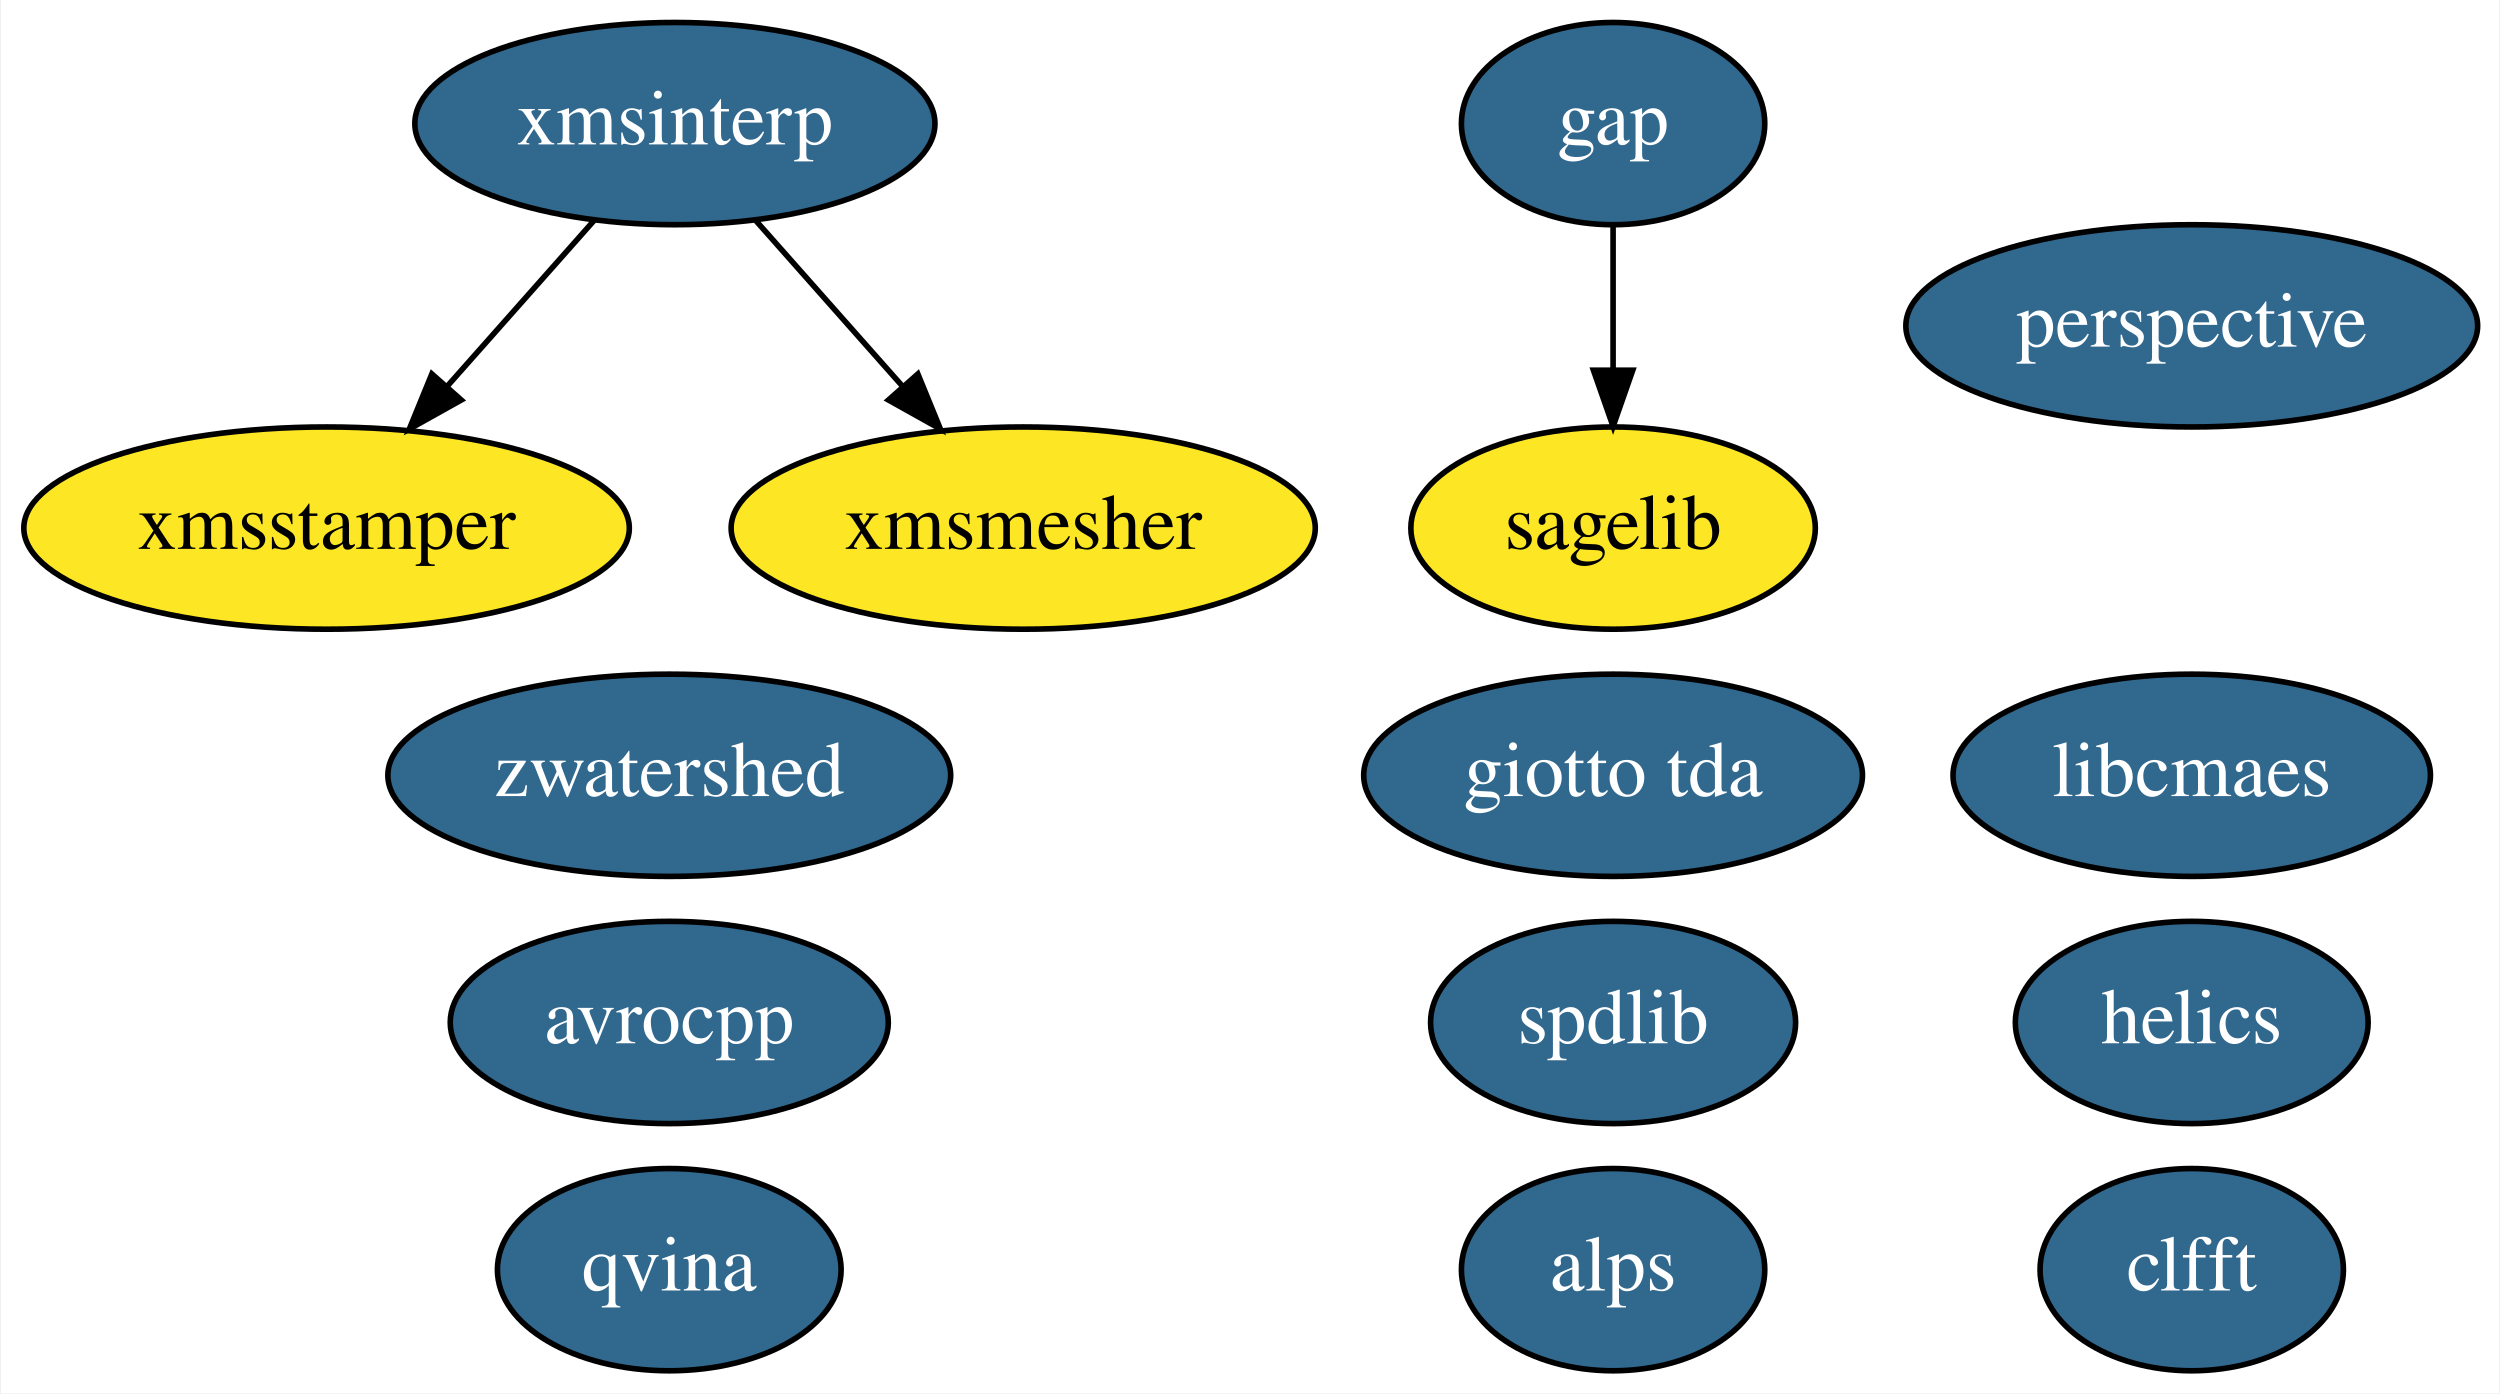
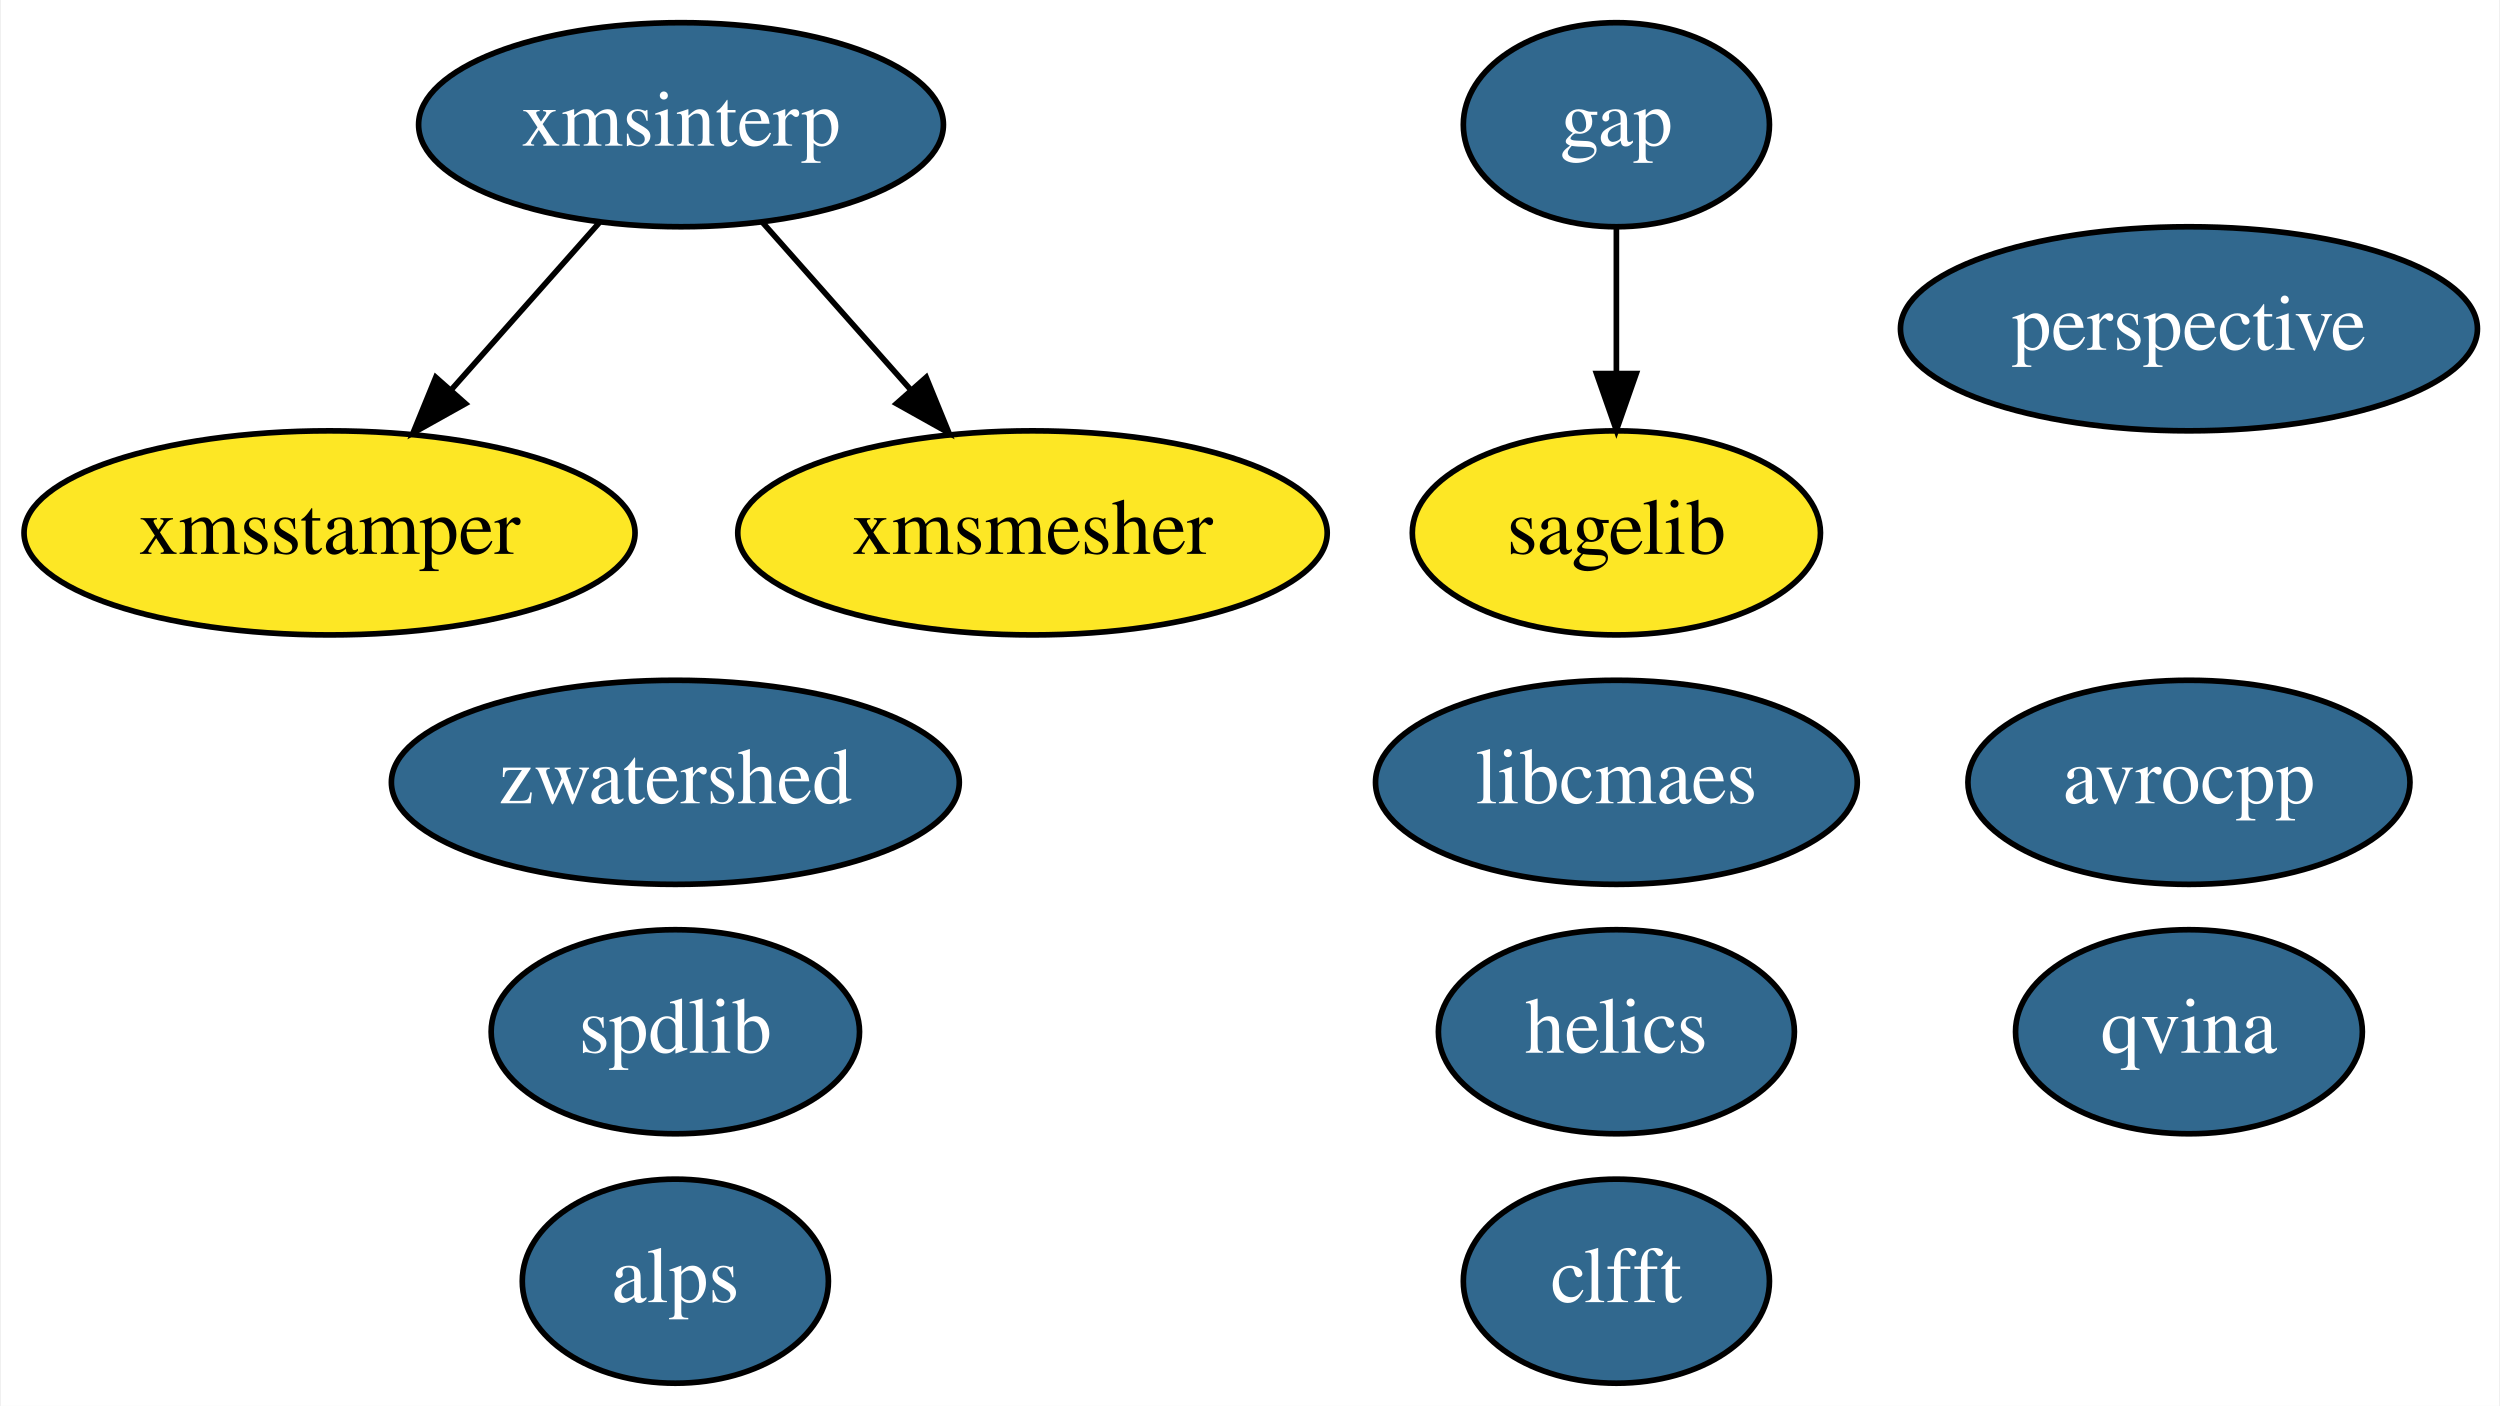
- <svg xmlns="http://www.w3.org/2000/svg" xmlns:xlink="http://www.w3.org/1999/xlink" width="445pt" height="248pt" viewBox="0.00 0.00 444.64 248.00">
+ <svg xmlns="http://www.w3.org/2000/svg" xmlns:xlink="http://www.w3.org/1999/xlink" width="441pt" height="248pt" viewBox="0.00 0.00 440.64 248.00">
  <g id="graph0" class="graph" transform="scale(1 1) rotate(0) translate(4 244)">
-     <polygon fill="white" stroke="transparent" points="-4,4 -4,-244 440.64,-244 440.64,4 -4,4" />
+     <polygon fill="white" stroke="transparent" points="-4,4 -4,-244 436.64,-244 436.64,4 -4,4" />
    <g id="node1" class="node">
      <g id="a_node1">
        <a xlink:href="https://github.com/conda-forge/avrocpp-feedstock/pull/8" xlink:title="avrocpp">
-           <ellipse fill="#31688e" stroke="black" cx="114.95" cy="-62" rx="38.99" ry="18" />
-           <text text-anchor="middle" x="114.95" y="-58.3" font-family="Times,serif" font-size="14.00" fill="white">avrocpp</text>
+           <ellipse fill="#31688e" stroke="black" cx="381.95" cy="-106" rx="38.99" ry="18" />
+           <text text-anchor="middle" x="381.95" y="-102.3" font-family="Times,serif" font-size="14.00" fill="white">avrocpp</text>
        </a>
      </g>
    </g>
    <g id="node2" class="node">
      <g id="a_node2">
        <a xlink:href="https://github.com/conda-forge/gap-feedstock/pull/35" xlink:title="gap">
-           <ellipse fill="#31688e" stroke="black" cx="282.95" cy="-222" rx="27" ry="18" />
-           <text text-anchor="middle" x="282.95" y="-218.3" font-family="Times,serif" font-size="14.00" fill="white">gap</text>
+           <ellipse fill="#31688e" stroke="black" cx="280.95" cy="-222" rx="27" ry="18" />
+           <text text-anchor="middle" x="280.95" y="-218.3" font-family="Times,serif" font-size="14.00" fill="white">gap</text>
        </a>
      </g>
    </g>
    <g id="node4" class="node">
      <g id="a_node4">
        <a xlink:href="https://github.com/conda-forge/sagelib-feedstock" xlink:title="sagelib">
-           <ellipse fill="#fde725" stroke="black" cx="282.95" cy="-150" rx="36" ry="18" />
-           <text text-anchor="middle" x="282.95" y="-146.3" font-family="Times,serif" font-size="14.00">sagelib</text>
+           <ellipse fill="#fde725" stroke="black" cx="280.95" cy="-150" rx="36" ry="18" />
+           <text text-anchor="middle" x="280.95" y="-146.3" font-family="Times,serif" font-size="14.00">sagelib</text>
        </a>
      </g>
    </g>
    <g id="edge1" class="edge">
-       <path fill="none" stroke="black" d="M282.95,-203.7C282.95,-195.98 282.95,-186.71 282.95,-178.11" />
-       <polygon fill="black" stroke="black" points="286.45,-178.1 282.95,-168.1 279.45,-178.1 286.45,-178.1" />
+       <path fill="none" stroke="black" d="M280.95,-203.7C280.95,-195.98 280.95,-186.71 280.95,-178.11" />
+       <polygon fill="black" stroke="black" points="284.45,-178.1 280.95,-168.1 277.45,-178.1 284.45,-178.1" />
    </g>
    <g id="node3" class="node">
      <g id="a_node3">
        <a xlink:href="https://github.com/conda-forge/libcmaes-feedstock/pull/22" xlink:title="libcmaes">
-           <ellipse fill="#31688e" stroke="black" cx="385.95" cy="-106" rx="42.49" ry="18" />
-           <text text-anchor="middle" x="385.95" y="-102.3" font-family="Times,serif" font-size="14.00" fill="white">libcmaes</text>
+           <ellipse fill="#31688e" stroke="black" cx="280.95" cy="-106" rx="42.49" ry="18" />
+           <text text-anchor="middle" x="280.95" y="-102.3" font-family="Times,serif" font-size="14.00" fill="white">libcmaes</text>
        </a>
      </g>
    </g>
    <g id="node5" class="node">
      <g id="a_node5">
        <a xlink:href="https://github.com/conda-forge/zwatershed-feedstock/pull/16" xlink:title="zwatershed">
          <ellipse fill="#31688e" stroke="black" cx="114.95" cy="-106" rx="50.09" ry="18" />
          <text text-anchor="middle" x="114.95" y="-102.3" font-family="Times,serif" font-size="14.00" fill="white">zwatershed</text>
        </a>
      </g>
    </g>
    <g id="node6" class="node">
      <g id="a_node6">
        <a xlink:href="https://github.com/conda-forge/alps-feedstock/pull/30" xlink:title="alps">
-           <ellipse fill="#31688e" stroke="black" cx="282.95" cy="-18" rx="27" ry="18" />
-           <text text-anchor="middle" x="282.95" y="-14.3" font-family="Times,serif" font-size="14.00" fill="white">alps</text>
+           <ellipse fill="#31688e" stroke="black" cx="114.95" cy="-18" rx="27" ry="18" />
+           <text text-anchor="middle" x="114.95" y="-14.3" font-family="Times,serif" font-size="14.00" fill="white">alps</text>
        </a>
      </g>
    </g>
    <g id="node7" class="node">
      <g id="a_node7">
        <a xlink:href="https://github.com/conda-forge/clfft-feedstock/pull/10" xlink:title="clfft">
-           <ellipse fill="#31688e" stroke="black" cx="385.95" cy="-18" rx="27" ry="18" />
-           <text text-anchor="middle" x="385.95" y="-14.3" font-family="Times,serif" font-size="14.00" fill="white">clfft</text>
+           <ellipse fill="#31688e" stroke="black" cx="280.95" cy="-18" rx="27" ry="18" />
+           <text text-anchor="middle" x="280.95" y="-14.3" font-family="Times,serif" font-size="14.00" fill="white">clfft</text>
        </a>
      </g>
    </g>
    <g id="node8" class="node">
      <g id="a_node8">
        <a xlink:href="https://github.com/conda-forge/spdlib-feedstock/pull/16" xlink:title="spdlib">
-           <ellipse fill="#31688e" stroke="black" cx="282.95" cy="-62" rx="32.49" ry="18" />
-           <text text-anchor="middle" x="282.95" y="-58.3" font-family="Times,serif" font-size="14.00" fill="white">spdlib</text>
+           <ellipse fill="#31688e" stroke="black" cx="114.95" cy="-62" rx="32.49" ry="18" />
+           <text text-anchor="middle" x="114.95" y="-58.3" font-family="Times,serif" font-size="14.00" fill="white">spdlib</text>
        </a>
      </g>
    </g>
    <g id="node9" class="node">
      <g id="a_node9">
        <a xlink:href="https://github.com/conda-forge/helics-feedstock/pull/18" xlink:title="helics">
-           <ellipse fill="#31688e" stroke="black" cx="385.95" cy="-62" rx="31.4" ry="18" />
-           <text text-anchor="middle" x="385.95" y="-58.3" font-family="Times,serif" font-size="14.00" fill="white">helics</text>
+           <ellipse fill="#31688e" stroke="black" cx="280.95" cy="-62" rx="31.4" ry="18" />
+           <text text-anchor="middle" x="280.95" y="-58.3" font-family="Times,serif" font-size="14.00" fill="white">helics</text>
        </a>
      </g>
    </g>
    <g id="node10" class="node">
      <g id="a_node10">
        <a xlink:href="https://github.com/conda-forge/xmsinterp-feedstock/pull/6" xlink:title="xmsinterp">
          <ellipse fill="#31688e" stroke="black" cx="115.95" cy="-222" rx="46.29" ry="18" />
          <text text-anchor="middle" x="115.95" y="-218.3" font-family="Times,serif" font-size="14.00" fill="white">xmsinterp</text>
        </a>
      </g>
    </g>
    <g id="node11" class="node">
      <g id="a_node11">
        <a xlink:href="https://github.com/conda-forge/xmsstamper-feedstock" xlink:title="xmsstamper">
          <ellipse fill="#fde725" stroke="black" cx="53.95" cy="-150" rx="53.89" ry="18" />
          <text text-anchor="middle" x="53.95" y="-146.3" font-family="Times,serif" font-size="14.00">xmsstamper</text>
        </a>
      </g>
    </g>
    <g id="edge3" class="edge">
      <path fill="none" stroke="black" d="M101.57,-204.76C93.77,-195.97 84,-184.93 75.33,-175.14" />
      <polygon fill="black" stroke="black" points="77.93,-172.8 68.68,-167.63 72.69,-177.44 77.93,-172.8" />
    </g>
    <g id="node12" class="node">
      <g id="a_node12">
        <a xlink:href="https://github.com/conda-forge/xmsmesher-feedstock" xlink:title="xmsmesher">
          <ellipse fill="#fde725" stroke="black" cx="177.95" cy="-150" rx="51.99" ry="18" />
          <text text-anchor="middle" x="177.95" y="-146.3" font-family="Times,serif" font-size="14.00">xmsmesher</text>
        </a>
      </g>
    </g>
    <g id="edge2" class="edge">
      <path fill="none" stroke="black" d="M130.33,-204.76C138.12,-195.97 147.89,-184.93 156.56,-175.14" />
      <polygon fill="black" stroke="black" points="159.2,-177.44 163.21,-167.63 153.96,-172.8 159.2,-177.44" />
    </g>
    <g id="node13" class="node">
      <g id="a_node13">
        <a xlink:href="https://github.com/conda-forge/qvina-feedstock/pull/3" xlink:title="qvina">
-           <ellipse fill="#31688e" stroke="black" cx="114.95" cy="-18" rx="30.59" ry="18" />
-           <text text-anchor="middle" x="114.95" y="-14.3" font-family="Times,serif" font-size="14.00" fill="white">qvina</text>
+           <ellipse fill="#31688e" stroke="black" cx="381.95" cy="-62" rx="30.59" ry="18" />
+           <text text-anchor="middle" x="381.95" y="-58.3" font-family="Times,serif" font-size="14.00" fill="white">qvina</text>
        </a>
      </g>
    </g>
    <g id="node14" class="node">
      <g id="a_node14">
        <a xlink:href="https://github.com/conda-forge/perspective-feedstock/pull/6" xlink:title="perspective">
-           <ellipse fill="#31688e" stroke="black" cx="385.95" cy="-186" rx="50.89" ry="18" />
-           <text text-anchor="middle" x="385.95" y="-182.3" font-family="Times,serif" font-size="14.00" fill="white">perspective</text>
-         </a>
-       </g>
-     </g>
-     <g id="node15" class="node">
-       <g id="a_node15">
-         <a xlink:href="https://github.com/conda-forge/giotto-tda-feedstock/pull/1" xlink:title="giotto tda">
-           <ellipse fill="#31688e" stroke="black" cx="282.95" cy="-106" rx="44.39" ry="18" />
-           <text text-anchor="middle" x="282.95" y="-102.3" font-family="Times,serif" font-size="14.00" fill="white">giotto tda</text>
+           <ellipse fill="#31688e" stroke="black" cx="381.95" cy="-186" rx="50.89" ry="18" />
+           <text text-anchor="middle" x="381.95" y="-182.3" font-family="Times,serif" font-size="14.00" fill="white">perspective</text>
        </a>
      </g>
    </g>
  </g>
</svg>
